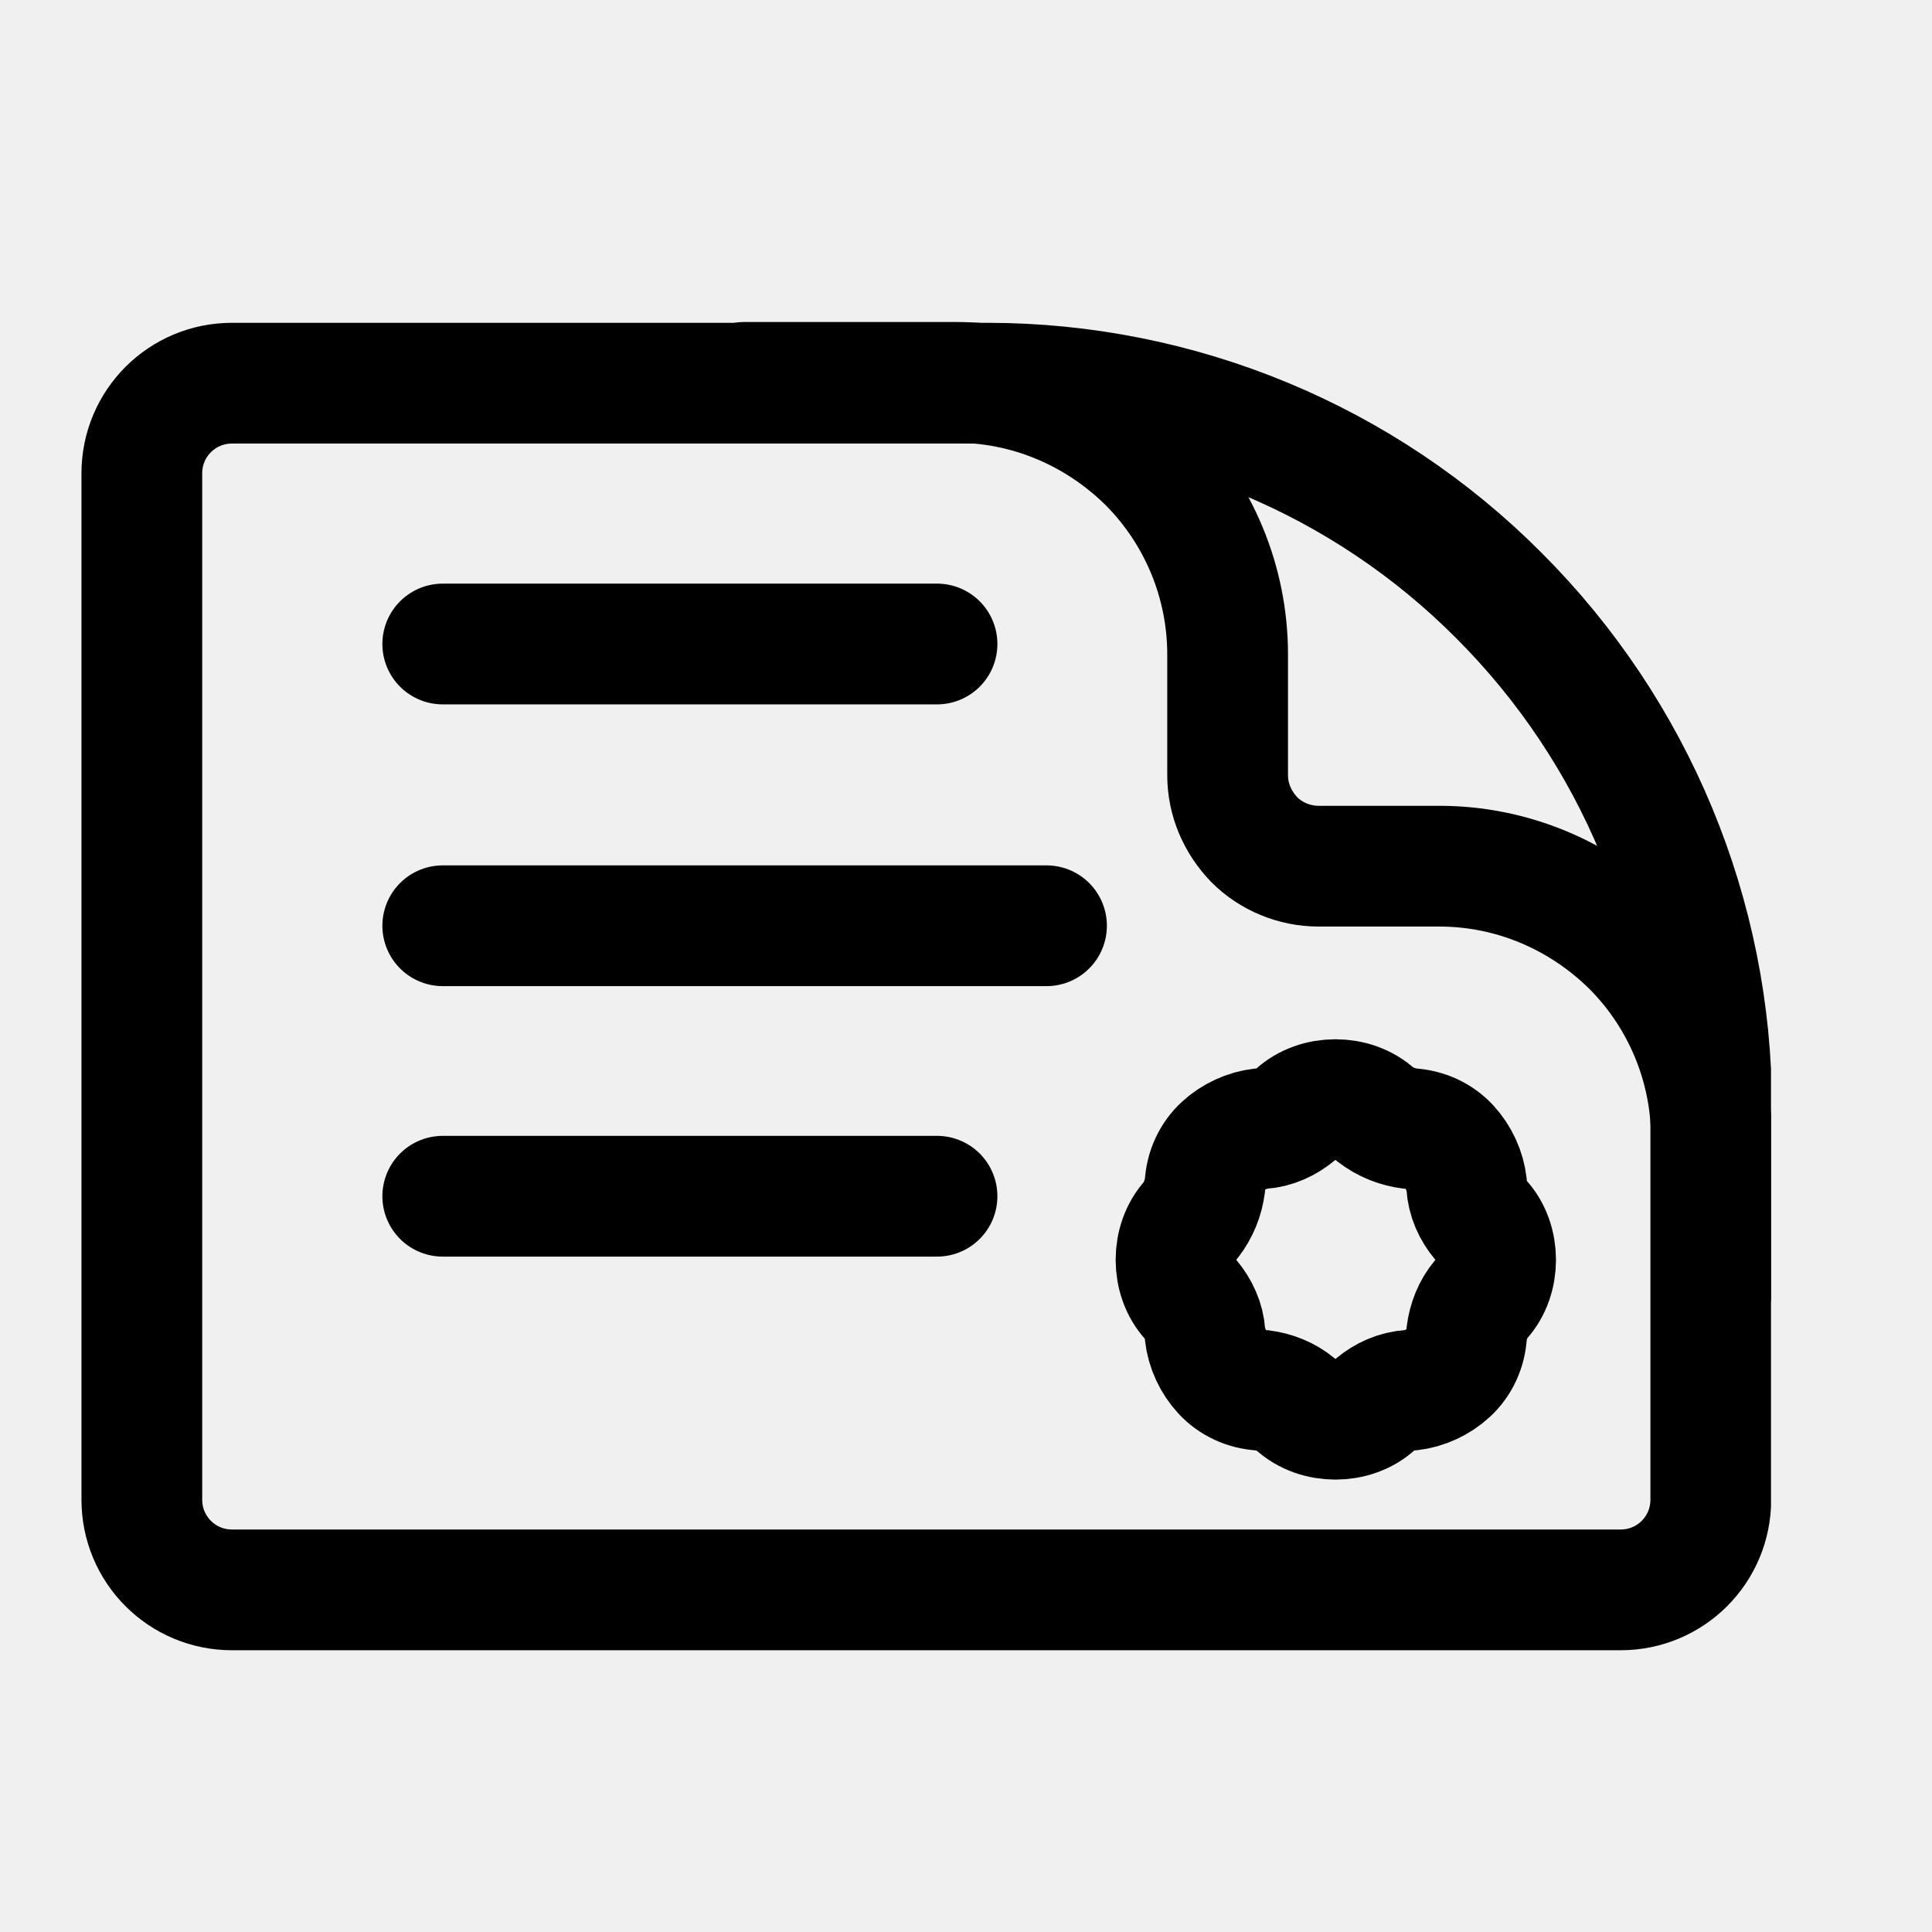
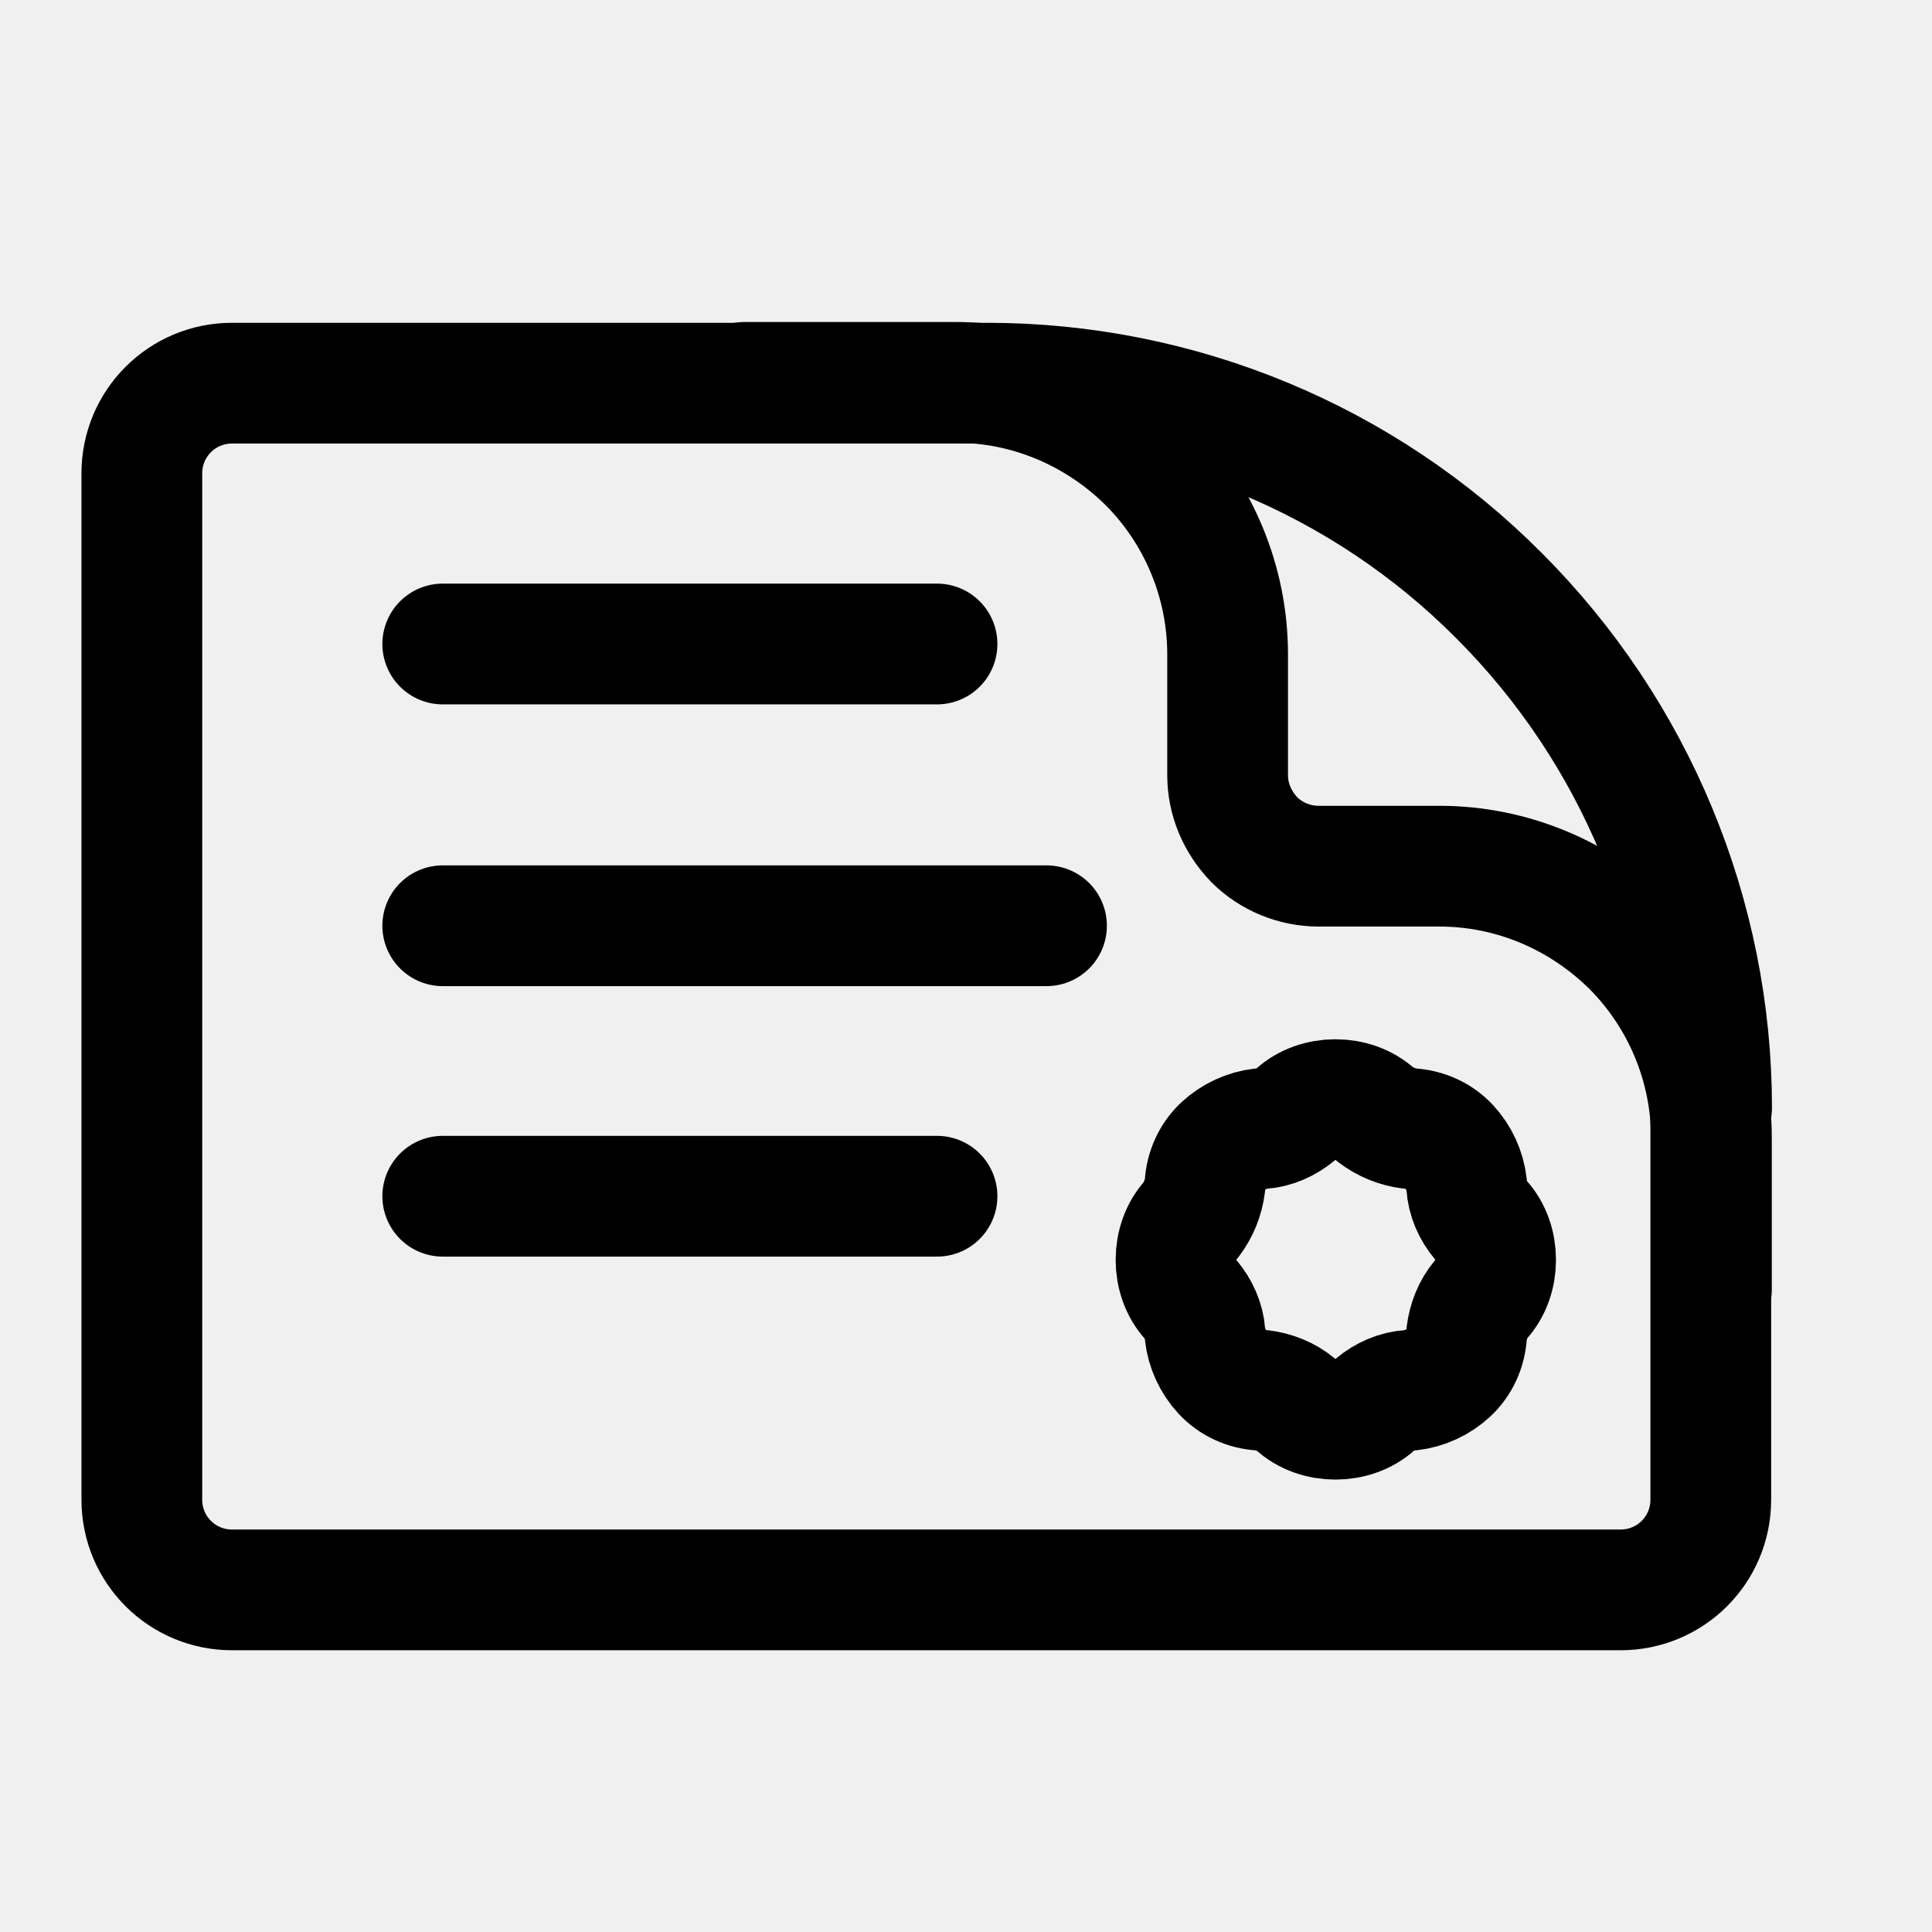
- <svg xmlns="http://www.w3.org/2000/svg" width="100%" height="100%" viewBox="0 0 24 24" fill="none">
-   <g clip-path="url(#clip0_5009_2197)">
-     <path d="M9.25 4.75H11.87C12.77 4.75 13.62 5.11 14.26 5.74C14.89 6.37 15.25 7.23 15.25 8.13V9.63C15.25 9.93 15.37 10.21 15.58 10.43C15.79 10.64 16.08 10.76 16.38 10.76H17.88C18.78 10.76 19.63 11.12 20.27 11.75C20.9 12.38 21.26 13.24 21.26 14.14V16.02" stroke="currentColor" stroke-width="1.5" stroke-linecap="round" stroke-linejoin="round" />
-     <path d="M5.5 11.5H13" stroke="currentColor" stroke-width="1.5" stroke-linecap="round" stroke-linejoin="round" />
-     <path d="M5.5 8H11.64" stroke="currentColor" stroke-width="1.5" stroke-linecap="round" stroke-linejoin="round" />
-     <path d="M5.5 14.86H11.64" stroke="currentColor" stroke-width="1.5" stroke-linecap="round" stroke-linejoin="round" />
-     <path d="M21.252 13.75V18.63C21.252 19.25 20.752 19.75 20.132 19.75H2.882C2.262 19.75 1.762 19.25 1.762 18.63V5.88C1.762 5.26 2.262 4.76 2.882 4.76H12.262C14.652 4.76 16.942 5.71 18.622 7.4C20.312 9.09 21.262 11.38 21.262 13.76L21.252 13.75Z" stroke="currentColor" stroke-width="1.5" stroke-linecap="round" stroke-linejoin="round" />
-     <path d="M18.399 15.16C18.299 15.04 18.229 14.89 18.219 14.72C18.199 14.54 18.119 14.37 17.999 14.24C17.879 14.11 17.709 14.03 17.519 14.02C17.359 14 17.209 13.94 17.079 13.84C16.949 13.72 16.769 13.66 16.589 13.66C16.409 13.66 16.229 13.72 16.099 13.84C15.979 13.94 15.829 14.01 15.669 14.02C15.489 14.04 15.319 14.12 15.189 14.24C15.059 14.36 14.979 14.53 14.969 14.72C14.949 14.88 14.889 15.03 14.789 15.16C14.669 15.29 14.609 15.47 14.609 15.65C14.609 15.83 14.669 16.01 14.789 16.14C14.889 16.26 14.959 16.41 14.969 16.57C14.989 16.75 15.069 16.92 15.189 17.05C15.309 17.18 15.479 17.26 15.669 17.27C15.829 17.29 15.979 17.35 16.099 17.45C16.229 17.57 16.409 17.63 16.589 17.63C16.769 17.63 16.949 17.57 17.079 17.45C17.199 17.35 17.349 17.28 17.519 17.27C17.699 17.25 17.869 17.17 17.999 17.05C18.129 16.93 18.209 16.76 18.219 16.57C18.239 16.41 18.299 16.26 18.399 16.14C18.519 16.01 18.579 15.83 18.579 15.65C18.579 15.47 18.519 15.29 18.399 15.16Z" stroke="currentColor" stroke-width="1.5" stroke-linecap="round" stroke-linejoin="round" />
-   </g>
-   <defs>
-     <clipPath id="clip0_5009_2197">
-       <rect width="21" height="16.5" fill="white" transform="translate(1 4)" />
-     </clipPath>
-   </defs>
+ <svg xmlns="http://www.w3.org/2000/svg" class="w-6 h-6" viewBox="0 0 24 24" fill="none">
+   <path d="M9.25 4.75H11.87C12.77 4.75 13.62 5.11 14.26 5.74C14.89 6.37 15.25 7.23 15.25 8.13V9.63C15.25 9.93 15.37 10.21 15.58 10.43C15.79 10.64 16.08 10.76 16.38 10.76H17.88C18.78 10.76 19.63 11.12 20.27 11.75C20.9 12.38 21.26 13.24 21.26 14.14V16.02" stroke="currentColor" stroke-width="1.5" stroke-linecap="round" stroke-linejoin="round" />
+   <path d="M5.5 11.5H13" stroke="currentColor" stroke-width="1.5" stroke-linecap="round" stroke-linejoin="round" />
+   <path d="M5.5 8H11.64" stroke="currentColor" stroke-width="1.5" stroke-linecap="round" stroke-linejoin="round" />
+   <path d="M5.5 14.86H11.64" stroke="currentColor" stroke-width="1.5" stroke-linecap="round" stroke-linejoin="round" />
+   <path d="M21.252 13.75V18.63C21.252 19.25 20.752 19.75 20.132 19.75H2.882C2.262 19.75 1.762 19.25 1.762 18.63V5.88C1.762 5.26 2.262 4.76 2.882 4.76H12.262C14.652 4.76 16.942 5.71 18.622 7.4C20.312 9.09 21.262 11.38 21.262 13.76L21.252 13.75Z" stroke="currentColor" stroke-width="1.5" stroke-linecap="round" stroke-linejoin="round" />
+   <path d="M18.399 15.16C18.299 15.04 18.229 14.89 18.219 14.72C18.199 14.54 18.119 14.37 17.999 14.24C17.879 14.11 17.709 14.03 17.519 14.02C17.359 14 17.209 13.94 17.079 13.84C16.949 13.72 16.769 13.66 16.589 13.66C16.409 13.66 16.229 13.72 16.099 13.84C15.979 13.94 15.829 14.01 15.669 14.02C15.489 14.04 15.319 14.12 15.189 14.24C15.059 14.36 14.979 14.53 14.969 14.72C14.949 14.88 14.889 15.03 14.789 15.16C14.669 15.29 14.609 15.47 14.609 15.65C14.609 15.83 14.669 16.01 14.789 16.14C14.889 16.26 14.959 16.41 14.969 16.57C14.989 16.75 15.069 16.92 15.189 17.05C15.309 17.18 15.479 17.26 15.669 17.27C15.829 17.29 15.979 17.35 16.099 17.45C16.229 17.57 16.409 17.63 16.589 17.63C16.769 17.63 16.949 17.57 17.079 17.45C17.199 17.35 17.349 17.28 17.519 17.27C17.699 17.25 17.869 17.17 17.999 17.05C18.129 16.93 18.209 16.76 18.219 16.57C18.239 16.41 18.299 16.26 18.399 16.14C18.519 16.01 18.579 15.83 18.579 15.65C18.579 15.47 18.519 15.29 18.399 15.16Z" stroke="currentColor" stroke-width="1.5" stroke-linecap="round" stroke-linejoin="round" />
</svg>
